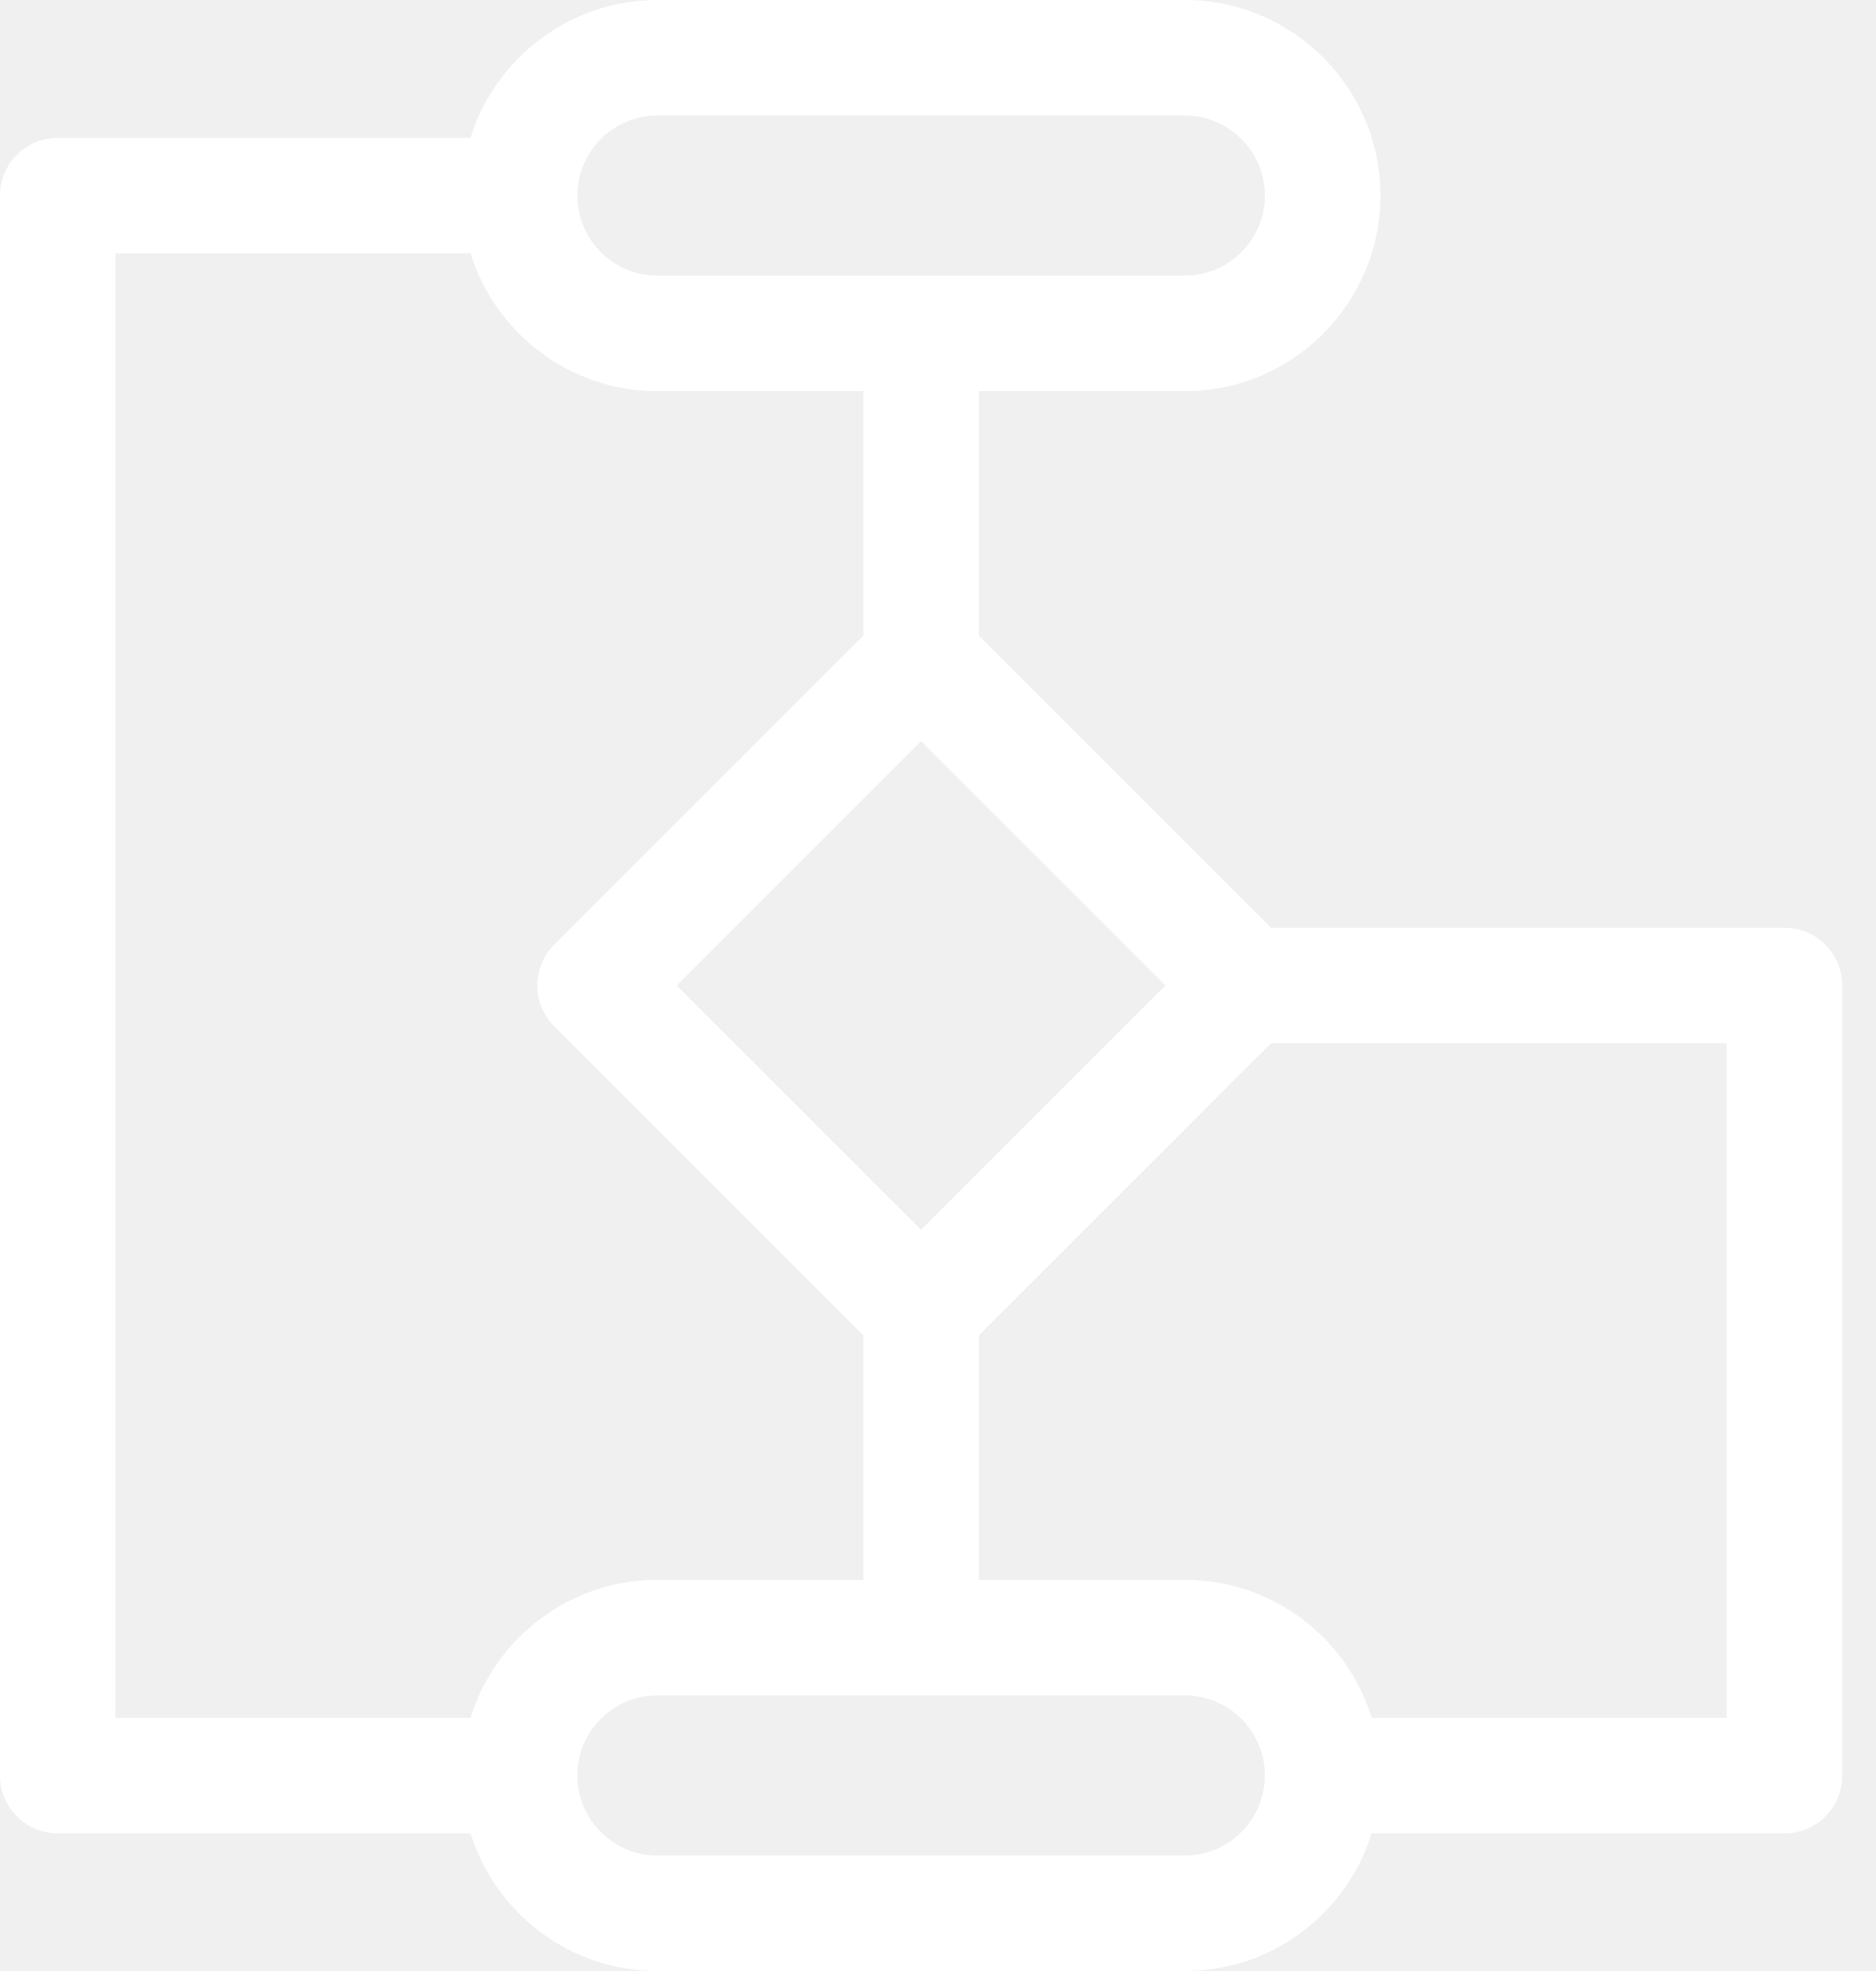
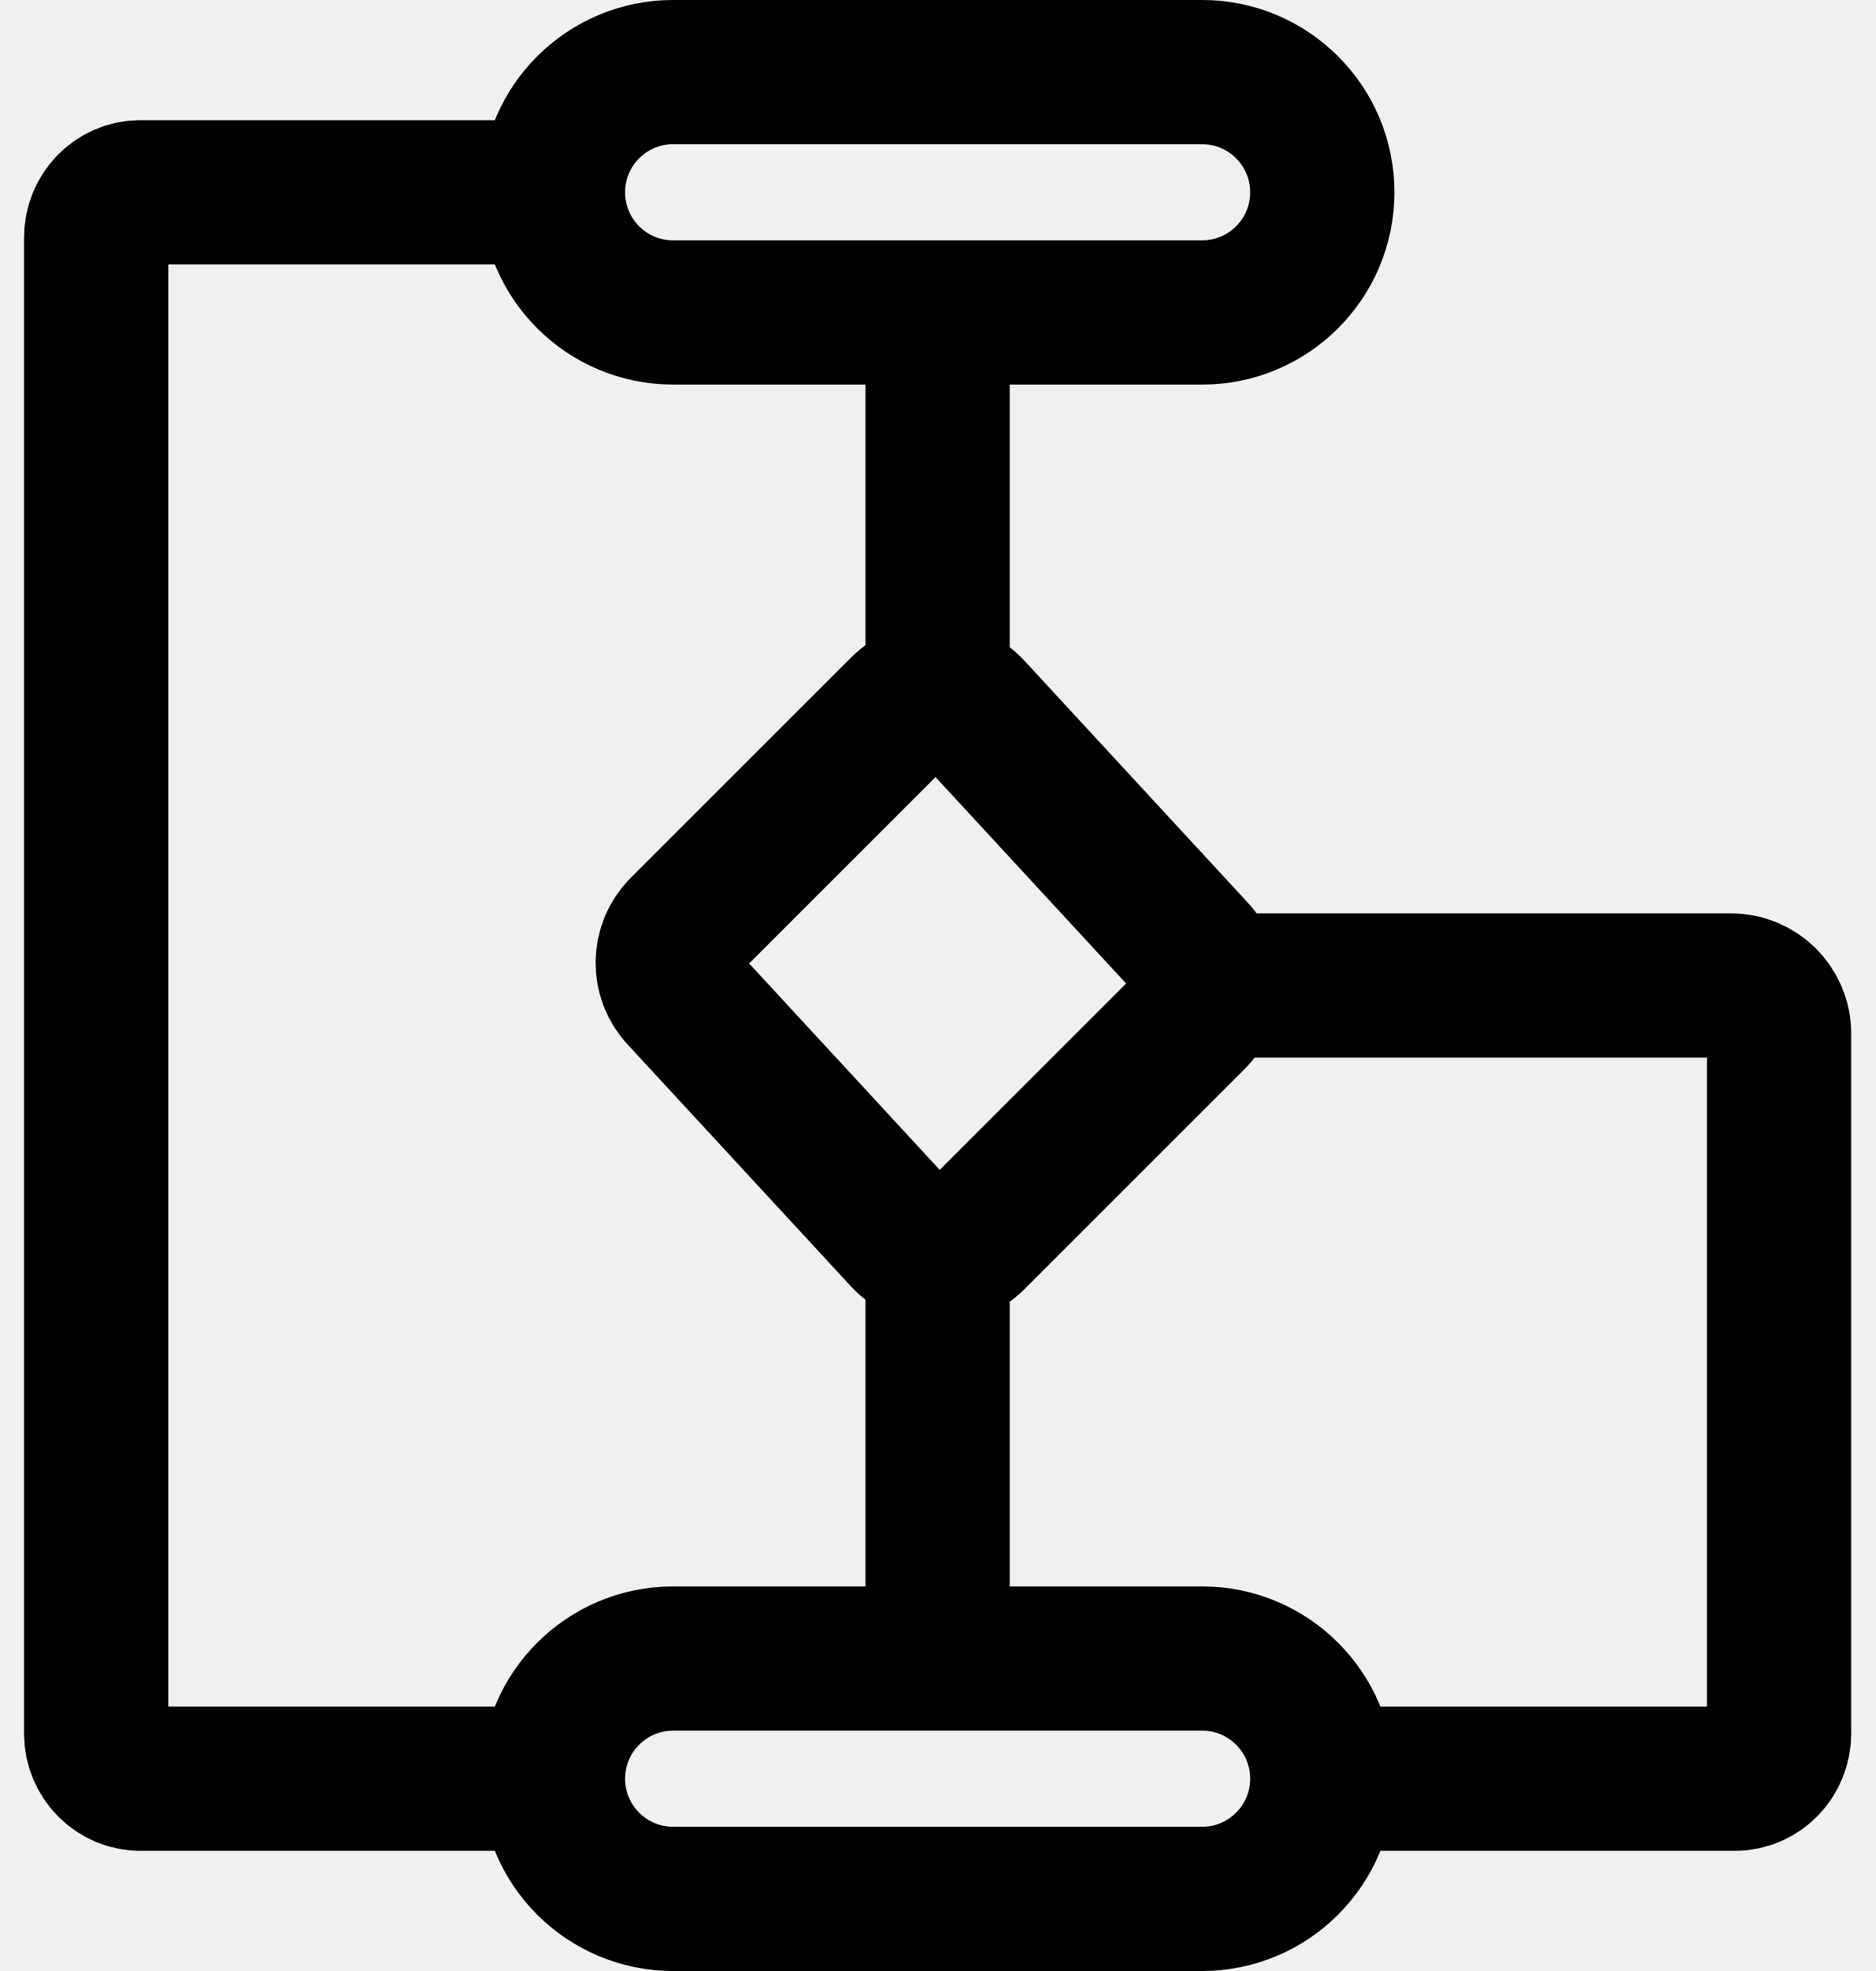
<svg xmlns="http://www.w3.org/2000/svg" width="39" height="41" viewBox="0 0 39 41" fill="none">
-   <path d="M35.911 35.735H28.529C28.017 34.074 26.467 32.863 24.64 32.863H20.358V27.779L26.435 21.701H35.911V35.735ZM24.64 38.598H13.673C12.754 38.598 12.007 37.85 12.007 36.932C12.007 36.013 12.754 35.266 13.673 35.266H24.64C25.559 35.266 26.306 36.013 26.306 36.932C26.306 37.85 25.559 38.598 24.64 38.598ZM2.402 5.27H9.786C10.3 6.928 11.848 8.137 13.673 8.137H17.956V13.222L11.527 19.651C11.301 19.876 11.175 20.181 11.175 20.5C11.175 20.819 11.301 21.124 11.527 21.349L17.956 27.779V32.863H13.673C11.846 32.863 10.297 34.074 9.785 35.735H2.402V5.27ZM13.673 2.402H24.64C25.559 2.402 26.306 3.15 26.306 4.069C26.306 4.987 25.559 5.734 24.64 5.734H13.673C12.754 5.734 12.007 4.987 12.007 4.069C12.007 3.15 12.754 2.402 13.673 2.402ZM19.157 25.582L14.075 20.5L19.157 15.418L24.239 20.5L19.157 25.582ZM37.112 19.299H26.435L20.358 13.222V8.137H24.64C26.884 8.137 28.709 6.312 28.709 4.069C28.709 1.825 26.884 0 24.64 0H13.673C11.848 0 10.299 1.209 9.786 2.868H1.201C0.538 2.868 0 3.405 0 4.069V36.936C0 37.599 0.538 38.137 1.201 38.137H9.787C10.302 39.794 11.849 41 13.673 41H24.64C26.464 41 28.012 39.794 28.526 38.137H37.112C37.776 38.137 38.314 37.599 38.314 36.936V20.5C38.314 19.837 37.776 19.299 37.112 19.299Z" fill="white" />
+   <g clip-path="url(#clip0_17_42)">
+     <rect x="11.5" y="1.5" width="16" height="5" rx="2.5" stroke="black" stroke-width="3" />
+     <rect x="11.5" y="34.5" width="16" height="5" rx="2.5" stroke="black" stroke-width="3" />
+     <path d="M24.848 19.794L20.206 14.765C19.821 14.347 19.166 14.334 18.764 14.736L14.179 19.321C13.8 19.7 13.788 20.312 14.152 20.706L18.794 25.735C19.179 26.153 19.834 26.166 20.236 25.764L24.821 21.179C25.2 20.8 25.212 20.188 24.848 19.794Z" stroke="black" stroke-width="3" stroke-linecap="square" />
+     <path d="M12.132 4H2.921C2.412 4 2 4.422 2 4.943V36.057C2 36.578 2.412 37 2.921 37H11.722M28.25 37H36.079C36.588 37 37 36.578 37 36.057V21.5C37 20.948 36.552 20.5 36 20.5H26" stroke="black" stroke-width="3" />
+     <line x1="19.5" y1="7" x2="19.5" y2="14" stroke="black" stroke-width="3" />
+     <line x1="19.5" y1="27" x2="19.5" y2="34" stroke="black" stroke-width="3" />
+   </g>
+   <defs>
+     <clipPath id="clip0_17_42">
+       <rect width="39" height="41" fill="white" />
+     </clipPath>
+   </defs>
</svg>
